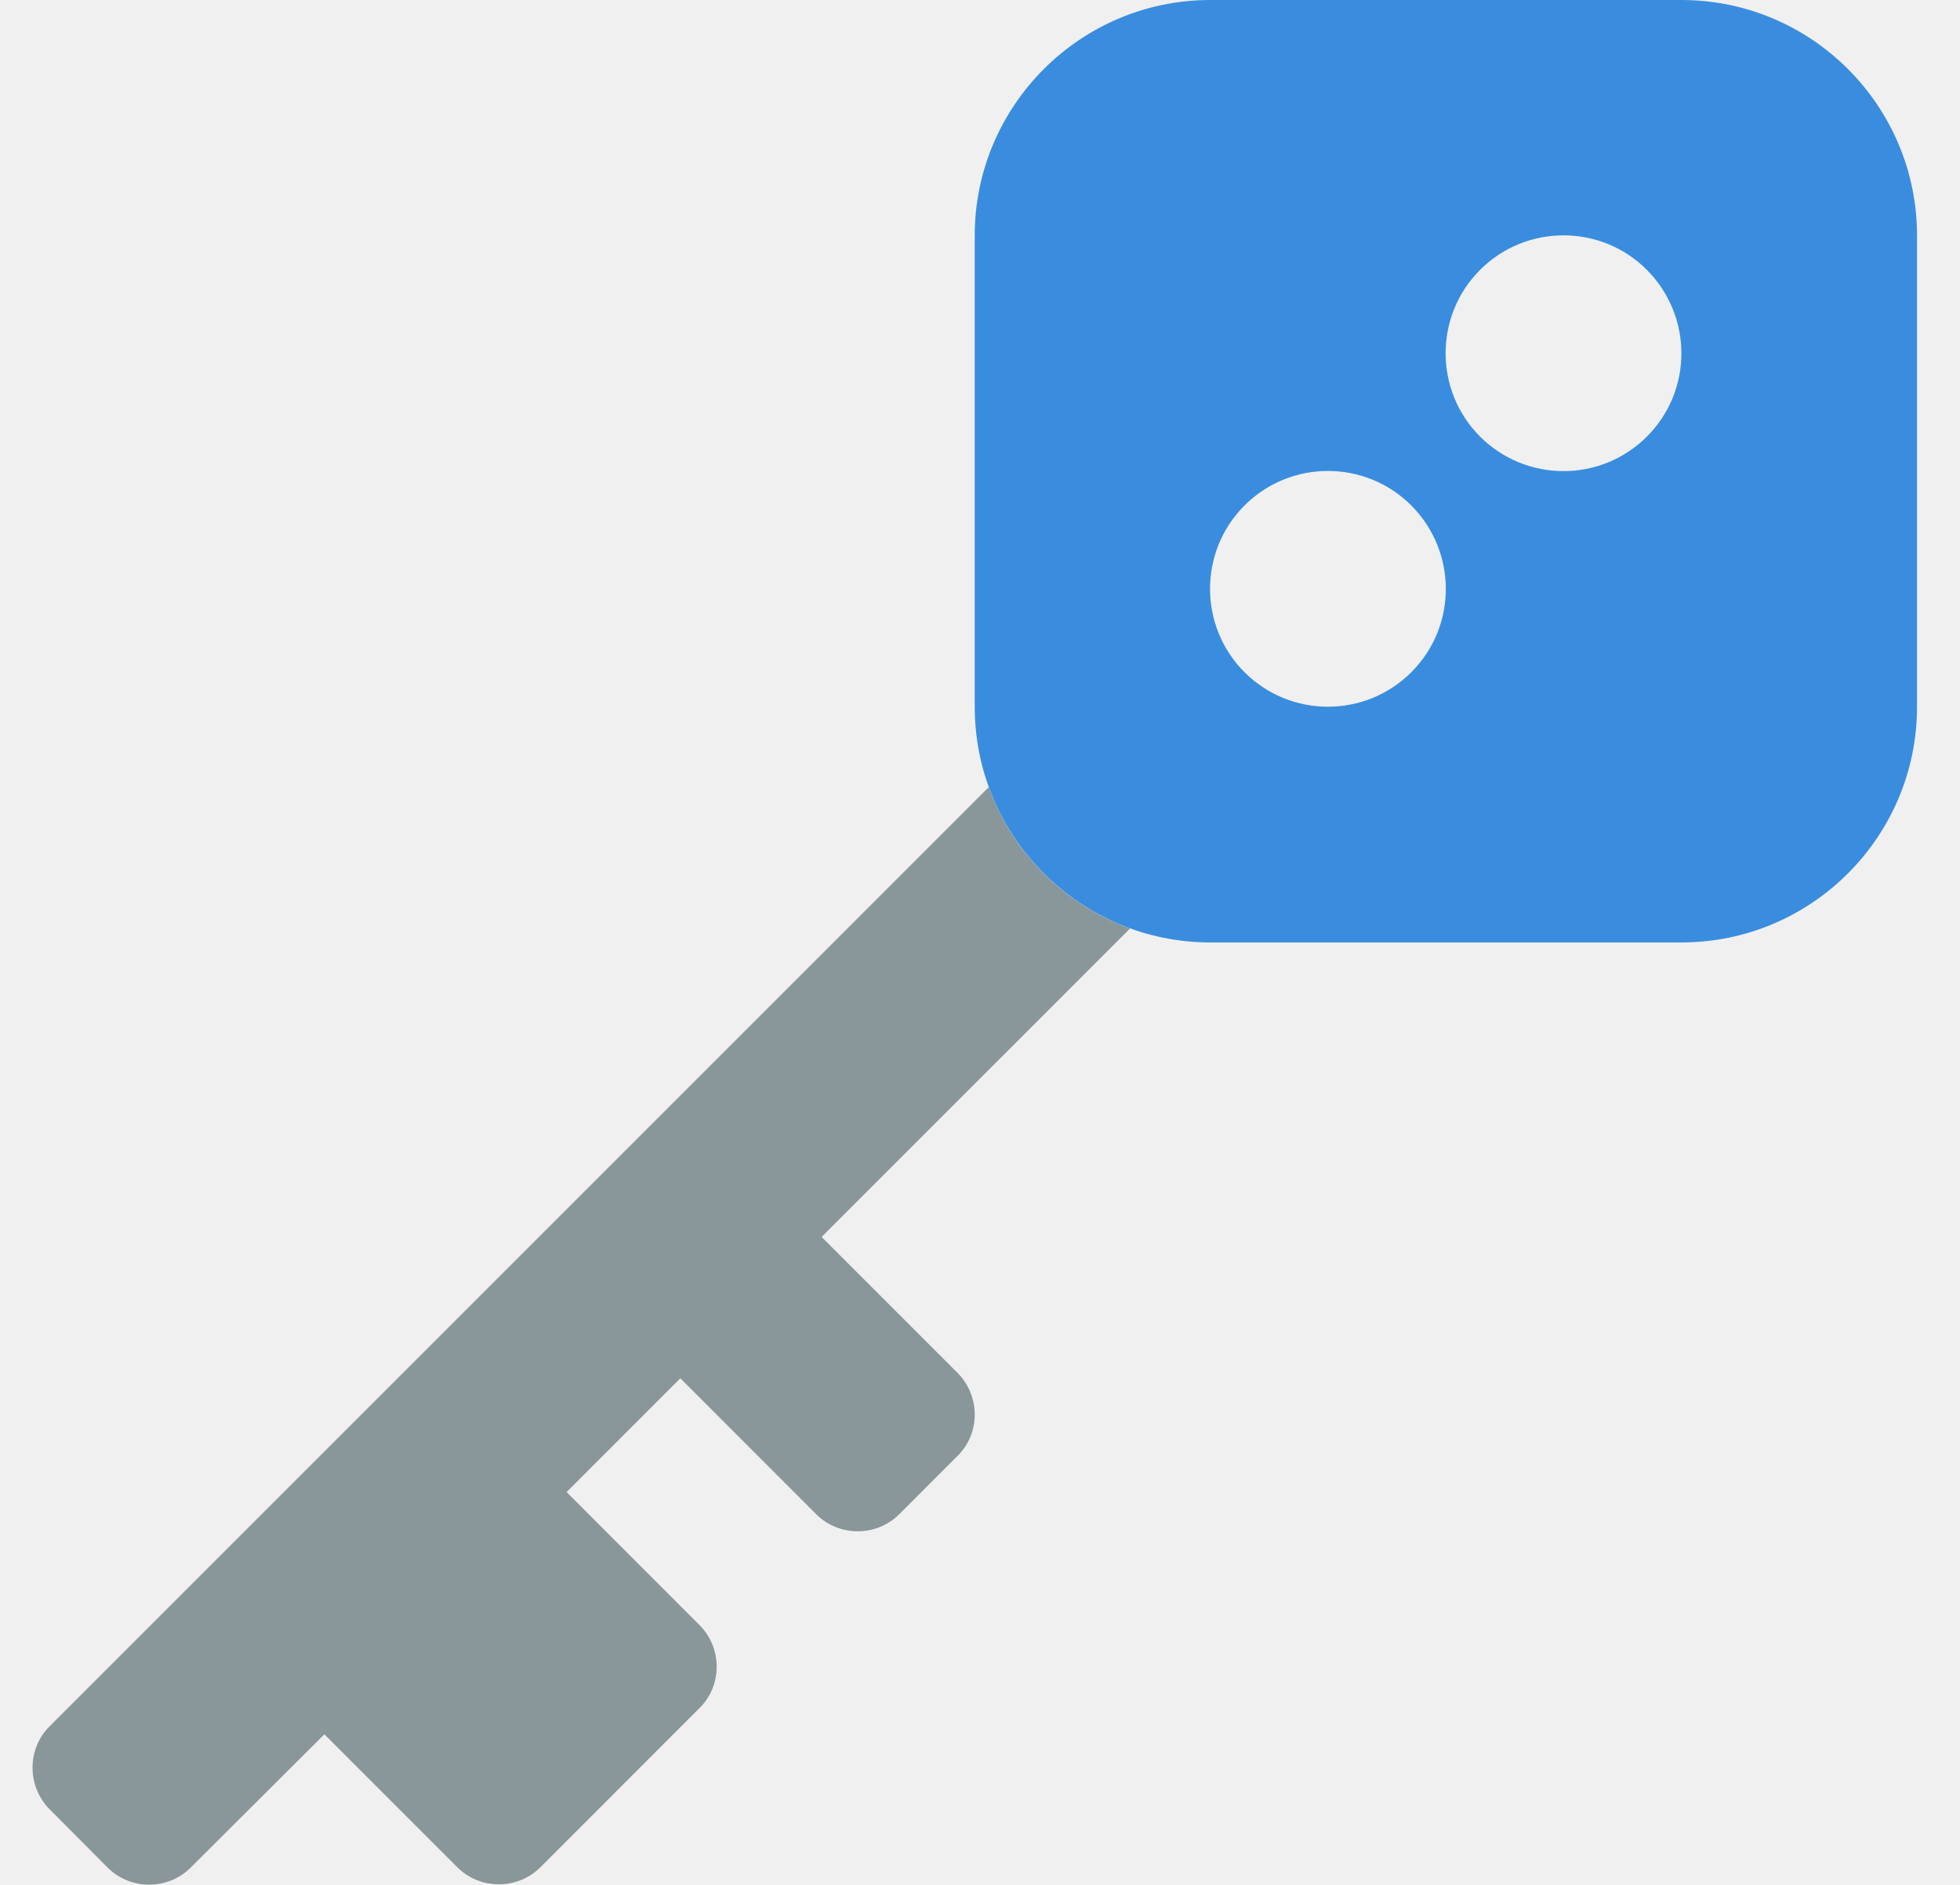
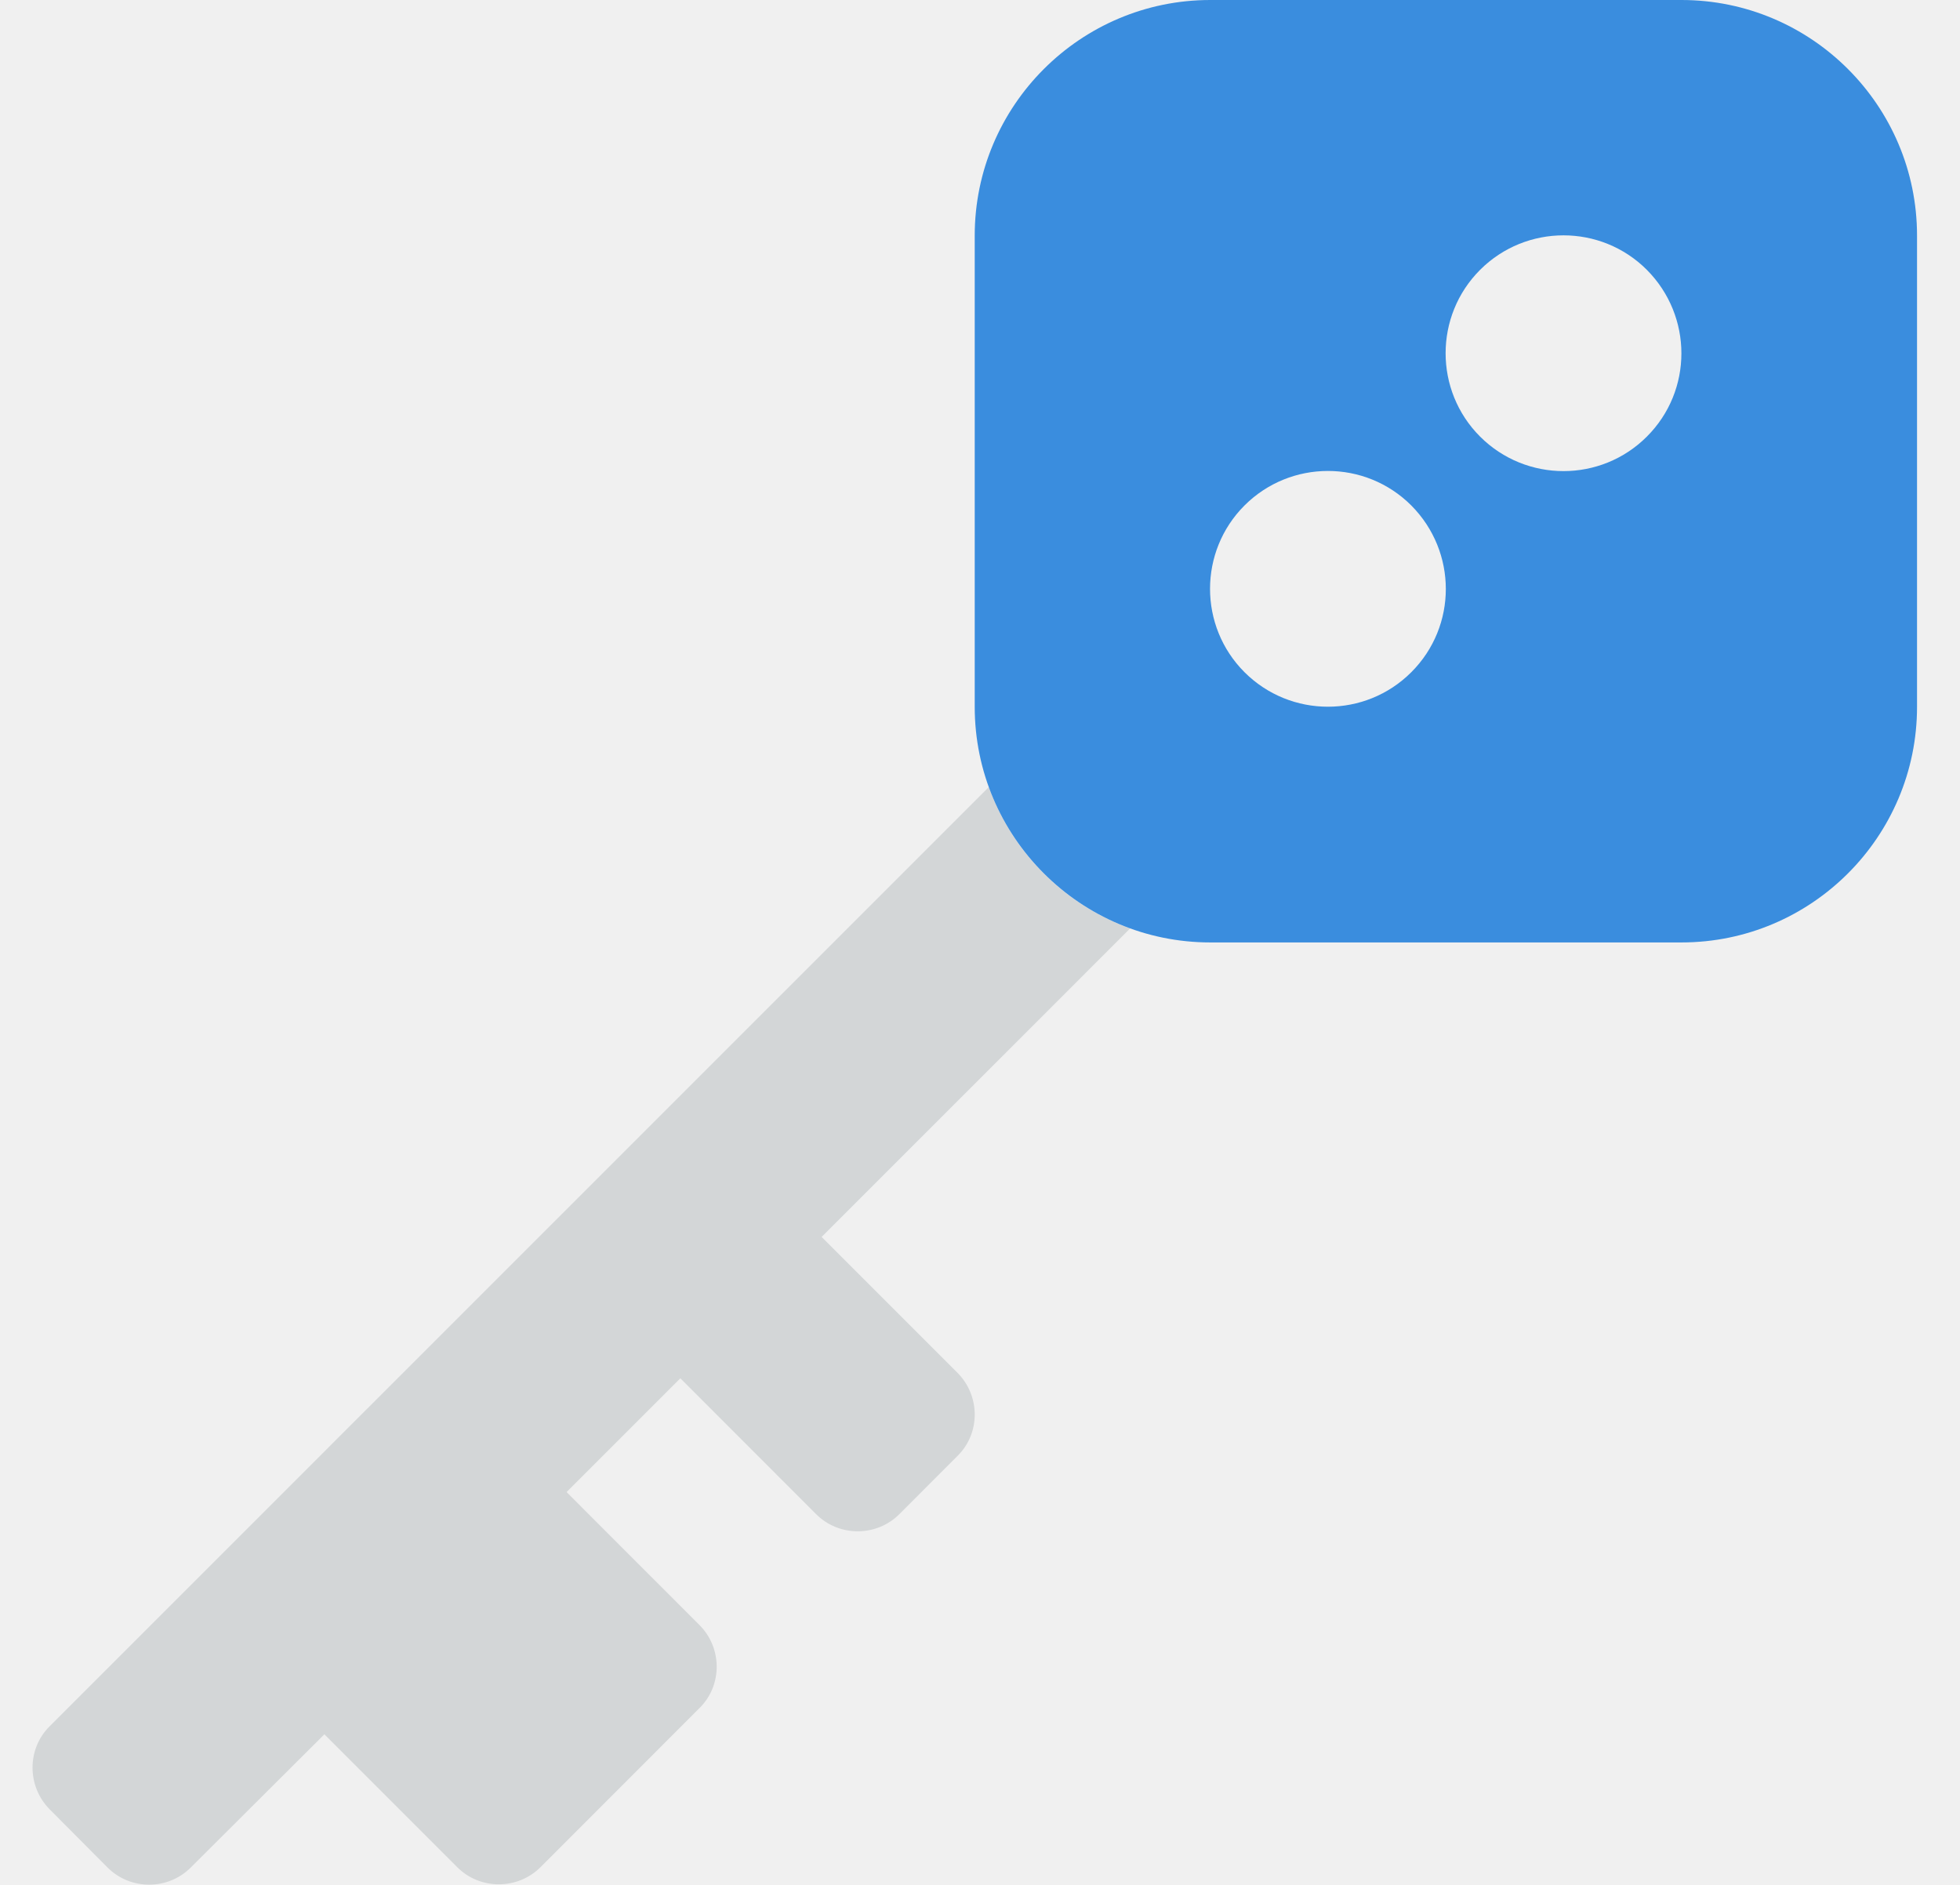
<svg xmlns="http://www.w3.org/2000/svg" width="26" height="25" viewBox="0 0 26 25" fill="#3A8DDE">
  <g clip-path="url(#password-clip0)">
-     <path d="M12.701 18.208C13.004 18.511 13.009 19.009 12.701 19.311L11.93 20.083C11.627 20.386 11.129 20.386 10.826 20.083L9.025 18.281L7.516 19.79L9.278 21.553C9.581 21.855 9.586 22.354 9.278 22.656L7.169 24.766C6.866 25.068 6.368 25.068 6.066 24.766L4.303 23.003L2.53 24.77C2.228 25.073 1.73 25.073 1.427 24.77L0.66 23.999C0.358 23.696 0.353 23.198 0.66 22.895L13.116 10.44C13.434 11.313 14.117 11.997 14.991 12.315L10.899 16.406L12.701 18.208Z" fill="#89979A" />
+     <path d="M12.701 18.208C13.004 18.511 13.009 19.009 12.701 19.311L11.93 20.083C11.627 20.386 11.129 20.386 10.826 20.083L9.025 18.281L7.516 19.79L9.278 21.553C9.581 21.855 9.586 22.354 9.278 22.656L7.169 24.766C6.866 25.068 6.368 25.068 6.066 24.766L4.303 23.003L2.53 24.77C2.228 25.073 1.73 25.073 1.427 24.77L0.66 23.999C0.358 23.696 0.353 23.198 0.66 22.895L13.116 10.44C13.434 11.313 14.117 11.997 14.991 12.315L10.899 16.406L12.701 18.208Z" fill="#D3D6D7" />
    <path d="M22.305 0H16.055C14.332 0 12.93 1.401 12.93 3.125V9.375C12.93 11.099 14.332 12.5 16.055 12.5H22.305C24.029 12.5 25.43 11.099 25.43 9.375V3.125C25.43 1.401 24.029 0 22.305 0ZM18.721 8.916C18.111 9.526 17.12 9.526 16.509 8.916C15.899 8.306 15.899 7.314 16.509 6.704C17.12 6.094 18.111 6.094 18.721 6.704C19.332 7.319 19.332 8.306 18.721 8.916ZM21.846 5.791C21.236 6.401 20.245 6.401 19.634 5.791C19.024 5.181 19.024 4.189 19.634 3.579C20.245 2.969 21.236 2.969 21.846 3.579C22.457 4.194 22.457 5.181 21.846 5.791Z" />
  </g>
  <defs>
    <clipPath id="password-clip0">
      <rect width="25" height="25" fill="white" transform="translate(0.43042)" />
    </clipPath>
  </defs>
</svg>
